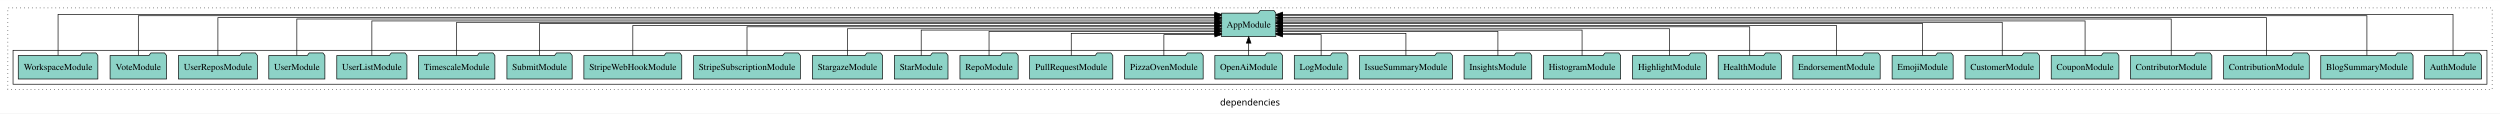
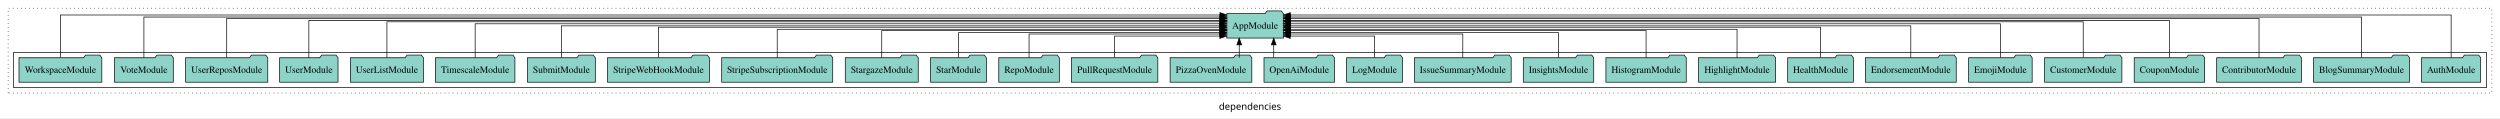
- <svg xmlns="http://www.w3.org/2000/svg" width="3832pt" height="174pt" viewBox="0.00 0.00 3832.00 173.80">
+ <svg xmlns="http://www.w3.org/2000/svg" width="3683pt" height="174pt" viewBox="0.00 0.00 3683.00 173.80">
  <g id="graph0" class="graph" transform="scale(1 1) rotate(0) translate(4 169.8)">
-     <polygon fill="white" stroke="transparent" points="-4,4 -4,-169.8 3828,-169.8 3828,4 -4,4" />
-     <text text-anchor="middle" x="1912" y="-8.2" font-family="sans-serif" font-size="14.00">dependencies</text>
+     <polygon fill="white" stroke="transparent" points="-4,4 -4,-169.8 3679,-169.8 3679,4 -4,4" />
+     <text text-anchor="middle" x="1837.5" y="-8.2" font-family="sans-serif" font-size="14.00">dependencies</text>
    <g id="clust1" class="cluster">
-       <polygon fill="none" stroke="black" stroke-dasharray="1,5" points="8,-32.8 8,-157.8 3816,-157.8 3816,-32.8 8,-32.8" />
+       <polygon fill="none" stroke="black" stroke-dasharray="1,5" points="8,-32.8 8,-157.8 3667,-157.8 3667,-32.8 8,-32.8" />
    </g>
    <g id="clust3" class="cluster">
-       <polygon fill="none" stroke="black" points="16,-40.8 16,-92.8 3808,-92.8 3808,-40.8 16,-40.8" />
+       <polygon fill="none" stroke="black" points="16,-40.8 16,-92.8 3659,-92.8 3659,-40.8 16,-40.8" />
    </g>
    <g id="node1" class="node">
-       <polygon fill="#8dd3c7" stroke="black" points="3799.55,-84.8 3796.55,-88.8 3775.55,-88.8 3772.55,-84.8 3712.45,-84.8 3712.45,-48.8 3799.55,-48.8 3799.55,-84.8" />
-       <text text-anchor="middle" x="3756" y="-62.6" font-family="Times,serif" font-size="14.00">AuthModule</text>
-     </g>
-     <g id="node30" class="node">
-       <polygon fill="#8dd3c7" stroke="black" points="1951.66,-149.8 1948.66,-153.8 1927.66,-153.8 1924.66,-149.8 1868.34,-149.8 1868.34,-113.8 1951.66,-113.8 1951.66,-149.8" />
-       <text text-anchor="middle" x="1910" y="-127.6" font-family="Times,serif" font-size="14.00">AppModule</text>
+       <polygon fill="#8dd3c7" stroke="black" points="3650.55,-84.8 3647.55,-88.8 3626.55,-88.8 3623.55,-84.8 3563.45,-84.8 3563.45,-48.8 3650.55,-48.8 3650.55,-84.8" />
+       <text text-anchor="middle" x="3607" y="-62.6" font-family="Times,serif" font-size="14.00">AuthModule</text>
+     </g>
+     <g id="node29" class="node">
+       <polygon fill="#8dd3c7" stroke="black" points="1886.66,-149.8 1883.66,-153.8 1862.66,-153.8 1859.66,-149.8 1803.34,-149.8 1803.34,-113.8 1886.66,-113.8 1886.66,-149.8" />
+       <text text-anchor="middle" x="1845" y="-127.6" font-family="Times,serif" font-size="14.00">AppModule</text>
    </g>
    <g id="edge1" class="edge">
-       <path fill="none" stroke="black" d="M3756,-85.18C3756,-109.08 3756,-147.8 3756,-147.8 3756,-147.8 1962.02,-147.8 1962.02,-147.8" />
-       <polygon fill="black" stroke="black" points="1962.02,-144.3 1952.02,-147.8 1962.02,-151.3 1962.02,-144.3" />
+       <path fill="none" stroke="black" d="M3607,-85.18C3607,-109.08 3607,-147.8 3607,-147.8 3607,-147.8 1896.82,-147.8 1896.82,-147.8" />
+       <polygon fill="black" stroke="black" points="1896.82,-144.3 1886.82,-147.8 1896.82,-151.3 1896.82,-144.3" />
    </g>
    <g id="node2" class="node">
-       <polygon fill="#8dd3c7" stroke="black" points="3694.72,-84.8 3691.72,-88.8 3670.72,-88.8 3667.72,-84.8 3553.28,-84.8 3553.28,-48.8 3694.72,-48.8 3694.72,-84.8" />
-       <text text-anchor="middle" x="3624" y="-62.6" font-family="Times,serif" font-size="14.00">BlogSummaryModule</text>
+       <polygon fill="#8dd3c7" stroke="black" points="3545.72,-84.8 3542.72,-88.8 3521.72,-88.8 3518.72,-84.8 3404.28,-84.8 3404.28,-48.8 3545.72,-48.8 3545.72,-84.8" />
+       <text text-anchor="middle" x="3475" y="-62.6" font-family="Times,serif" font-size="14.00">BlogSummaryModule</text>
    </g>
    <g id="edge2" class="edge">
-       <path fill="none" stroke="black" d="M3624,-85.12C3624,-108.46 3624,-145.8 3624,-145.8 3624,-145.8 1961.94,-145.8 1961.94,-145.8" />
-       <polygon fill="black" stroke="black" points="1961.94,-142.3 1951.94,-145.8 1961.94,-149.3 1961.94,-142.3" />
+       <path fill="none" stroke="black" d="M3475,-84.89C3475,-107.93 3475,-144.8 3475,-144.8 3475,-144.8 1896.93,-144.8 1896.93,-144.8" />
+       <polygon fill="black" stroke="black" points="1896.93,-141.3 1886.93,-144.8 1896.93,-148.3 1896.93,-141.3" />
    </g>
    <g id="node3" class="node">
-       <polygon fill="#8dd3c7" stroke="black" points="3535.61,-84.8 3532.61,-88.8 3511.61,-88.8 3508.61,-84.8 3404.39,-84.8 3404.39,-48.8 3535.61,-48.8 3535.61,-84.8" />
-       <text text-anchor="middle" x="3470" y="-62.6" font-family="Times,serif" font-size="14.00">ContributionModule</text>
-     </g>
-     <g id="edge3" class="edge">
-       <path fill="none" stroke="black" d="M3470,-84.81C3470,-107.29 3470,-142.8 3470,-142.8 3470,-142.8 1961.73,-142.8 1961.73,-142.8" />
-       <polygon fill="black" stroke="black" points="1961.73,-139.3 1951.73,-142.8 1961.73,-146.3 1961.73,-139.3" />
-     </g>
-     <g id="node4" class="node">
      <polygon fill="#8dd3c7" stroke="black" points="3386.38,-84.8 3383.38,-88.8 3362.38,-88.8 3359.38,-84.8 3261.62,-84.8 3261.62,-48.8 3386.38,-48.8 3386.38,-84.8" />
      <text text-anchor="middle" x="3324" y="-62.6" font-family="Times,serif" font-size="14.00">ContributorModule</text>
    </g>
-     <g id="edge4" class="edge">
-       <path fill="none" stroke="black" d="M3324,-85.09C3324,-107.01 3324,-140.8 3324,-140.8 3324,-140.8 1961.93,-140.8 1961.93,-140.8" />
-       <polygon fill="black" stroke="black" points="1961.93,-137.3 1951.93,-140.8 1961.93,-144.3 1961.93,-137.3" />
-     </g>
-     <g id="node5" class="node">
+     <g id="edge3" class="edge">
+       <path fill="none" stroke="black" d="M3324,-84.81C3324,-107.29 3324,-142.8 3324,-142.8 3324,-142.8 1896.88,-142.8 1896.88,-142.8" />
+       <polygon fill="black" stroke="black" points="1896.88,-139.3 1886.88,-142.8 1896.88,-146.3 1896.88,-139.3" />
+     </g>
+     <g id="node4" class="node">
      <polygon fill="#8dd3c7" stroke="black" points="3243.89,-84.8 3240.89,-88.8 3219.89,-88.8 3216.89,-84.8 3140.11,-84.8 3140.11,-48.8 3243.89,-48.8 3243.89,-84.8" />
      <text text-anchor="middle" x="3192" y="-62.6" font-family="Times,serif" font-size="14.00">CouponModule</text>
    </g>
-     <g id="edge5" class="edge">
-       <path fill="none" stroke="black" d="M3192,-85.08C3192,-106.12 3192,-137.8 3192,-137.8 3192,-137.8 1961.93,-137.8 1961.93,-137.8" />
-       <polygon fill="black" stroke="black" points="1961.93,-134.3 1951.93,-137.8 1961.93,-141.3 1961.93,-134.3" />
-     </g>
-     <g id="node6" class="node">
+     <g id="edge4" class="edge">
+       <path fill="none" stroke="black" d="M3192,-84.84C3192,-106.46 3192,-139.8 3192,-139.8 3192,-139.8 1896.79,-139.8 1896.79,-139.8" />
+       <polygon fill="black" stroke="black" points="1896.79,-136.3 1886.79,-139.8 1896.79,-143.3 1896.79,-136.3" />
+     </g>
+     <g id="node5" class="node">
      <polygon fill="#8dd3c7" stroke="black" points="3121.99,-84.8 3118.99,-88.8 3097.99,-88.8 3094.99,-84.8 3008.01,-84.8 3008.01,-48.8 3121.99,-48.8 3121.99,-84.8" />
      <text text-anchor="middle" x="3065" y="-62.6" font-family="Times,serif" font-size="14.00">CustomerModule</text>
    </g>
-     <g id="edge6" class="edge">
-       <path fill="none" stroke="black" d="M3065,-84.93C3065,-105.37 3065,-135.8 3065,-135.8 3065,-135.8 1961.79,-135.8 1961.79,-135.8" />
-       <polygon fill="black" stroke="black" points="1961.79,-132.3 1951.79,-135.8 1961.79,-139.3 1961.79,-132.3" />
-     </g>
-     <g id="node7" class="node">
+     <g id="edge5" class="edge">
+       <path fill="none" stroke="black" d="M3065,-85.08C3065,-106.12 3065,-137.8 3065,-137.8 3065,-137.8 1897,-137.8 1897,-137.8" />
+       <polygon fill="black" stroke="black" points="1897,-134.3 1887,-137.8 1897,-141.3 1897,-134.3" />
+     </g>
+     <g id="node6" class="node">
      <polygon fill="#8dd3c7" stroke="black" points="2989.77,-84.8 2986.77,-88.8 2965.77,-88.8 2962.77,-84.8 2896.23,-84.8 2896.23,-48.8 2989.77,-48.8 2989.77,-84.8" />
      <text text-anchor="middle" x="2943" y="-62.6" font-family="Times,serif" font-size="14.00">EmojiModule</text>
    </g>
-     <g id="edge7" class="edge">
-       <path fill="none" stroke="black" d="M2943,-85.11C2943,-104.95 2943,-133.8 2943,-133.8 2943,-133.8 1961.77,-133.8 1961.77,-133.8" />
-       <polygon fill="black" stroke="black" points="1961.77,-130.3 1951.77,-133.8 1961.77,-137.3 1961.77,-130.3" />
-     </g>
-     <g id="node8" class="node">
+     <g id="edge6" class="edge">
+       <path fill="none" stroke="black" d="M2943,-85.02C2943,-105.17 2943,-134.8 2943,-134.8 2943,-134.8 1896.7,-134.8 1896.7,-134.8" />
+       <polygon fill="black" stroke="black" points="1896.7,-131.3 1886.7,-134.8 1896.7,-138.3 1896.7,-131.3" />
+     </g>
+     <g id="node7" class="node">
      <polygon fill="#8dd3c7" stroke="black" points="2877.92,-84.8 2874.92,-88.8 2853.92,-88.8 2850.92,-84.8 2744.08,-84.8 2744.08,-48.8 2877.92,-48.8 2877.92,-84.8" />
      <text text-anchor="middle" x="2811" y="-62.6" font-family="Times,serif" font-size="14.00">EndorsementModule</text>
    </g>
-     <g id="edge8" class="edge">
-       <path fill="none" stroke="black" d="M2811,-84.97C2811,-103.89 2811,-130.8 2811,-130.8 2811,-130.8 1961.95,-130.8 1961.95,-130.8" />
-       <polygon fill="black" stroke="black" points="1961.95,-127.3 1951.95,-130.8 1961.95,-134.3 1961.95,-127.3" />
-     </g>
-     <g id="node9" class="node">
+     <g id="edge7" class="edge">
+       <path fill="none" stroke="black" d="M2811,-84.91C2811,-104.14 2811,-131.8 2811,-131.8 2811,-131.8 1896.82,-131.8 1896.82,-131.8" />
+       <polygon fill="black" stroke="black" points="1896.82,-128.3 1886.82,-131.8 1896.82,-135.3 1896.82,-128.3" />
+     </g>
+     <g id="node8" class="node">
      <polygon fill="#8dd3c7" stroke="black" points="2726.37,-84.8 2723.37,-88.8 2702.37,-88.8 2699.37,-84.8 2629.63,-84.8 2629.63,-48.8 2726.37,-48.8 2726.37,-84.8" />
      <text text-anchor="middle" x="2678" y="-62.6" font-family="Times,serif" font-size="14.00">HealthModule</text>
    </g>
-     <g id="edge9" class="edge">
-       <path fill="none" stroke="black" d="M2678,-85.07C2678,-103.36 2678,-128.8 2678,-128.8 2678,-128.8 1961.84,-128.8 1961.84,-128.8" />
-       <polygon fill="black" stroke="black" points="1961.84,-125.3 1951.84,-128.8 1961.84,-132.3 1961.84,-125.3" />
-     </g>
-     <g id="node10" class="node">
+     <g id="edge8" class="edge">
+       <path fill="none" stroke="black" d="M2678,-85.02C2678,-103.63 2678,-129.8 2678,-129.8 2678,-129.8 1896.88,-129.8 1896.88,-129.8" />
+       <polygon fill="black" stroke="black" points="1896.88,-126.3 1886.88,-129.8 1896.88,-133.3 1896.88,-126.3" />
+     </g>
+     <g id="node9" class="node">
      <polygon fill="#8dd3c7" stroke="black" points="2611.72,-84.8 2608.72,-88.8 2587.72,-88.8 2584.72,-84.8 2498.28,-84.8 2498.28,-48.8 2611.72,-48.8 2611.72,-84.8" />
      <text text-anchor="middle" x="2555" y="-62.6" font-family="Times,serif" font-size="14.00">HighlightModule</text>
    </g>
-     <g id="edge10" class="edge">
-       <path fill="none" stroke="black" d="M2555,-84.82C2555,-102.17 2555,-125.8 2555,-125.8 2555,-125.8 1961.82,-125.8 1961.82,-125.8" />
-       <polygon fill="black" stroke="black" points="1961.82,-122.3 1951.82,-125.8 1961.82,-129.3 1961.82,-122.3" />
-     </g>
-     <g id="node11" class="node">
+     <g id="edge9" class="edge">
+       <path fill="none" stroke="black" d="M2555,-84.8C2555,-102.48 2555,-126.8 2555,-126.8 2555,-126.8 1896.76,-126.8 1896.76,-126.8" />
+       <polygon fill="black" stroke="black" points="1896.76,-123.3 1886.76,-126.8 1896.76,-130.3 1896.76,-123.3" />
+     </g>
+     <g id="node10" class="node">
      <polygon fill="#8dd3c7" stroke="black" points="2480.16,-84.8 2477.16,-88.8 2456.16,-88.8 2453.16,-84.8 2361.84,-84.8 2361.84,-48.8 2480.16,-48.8 2480.16,-84.8" />
      <text text-anchor="middle" x="2421" y="-62.6" font-family="Times,serif" font-size="14.00">HistogramModule</text>
    </g>
-     <g id="edge11" class="edge">
-       <path fill="none" stroke="black" d="M2421,-84.84C2421,-101.53 2421,-123.8 2421,-123.8 2421,-123.8 1961.82,-123.8 1961.82,-123.8" />
-       <polygon fill="black" stroke="black" points="1961.82,-120.3 1951.82,-123.8 1961.82,-127.3 1961.82,-120.3" />
-     </g>
-     <g id="node12" class="node">
+     <g id="edge10" class="edge">
+       <path fill="none" stroke="black" d="M2421,-84.83C2421,-101.86 2421,-124.8 2421,-124.8 2421,-124.8 1896.89,-124.8 1896.89,-124.8" />
+       <polygon fill="black" stroke="black" points="1896.89,-121.3 1886.89,-124.8 1896.89,-128.3 1896.89,-121.3" />
+     </g>
+     <g id="node11" class="node">
      <polygon fill="#8dd3c7" stroke="black" points="2343.89,-84.8 2340.89,-88.8 2319.89,-88.8 2316.89,-84.8 2240.11,-84.8 2240.11,-48.8 2343.89,-48.8 2343.89,-84.8" />
      <text text-anchor="middle" x="2292" y="-62.6" font-family="Times,serif" font-size="14.00">InsightsModule</text>
    </g>
-     <g id="edge12" class="edge">
-       <path fill="none" stroke="black" d="M2292,-84.81C2292,-100.85 2292,-121.8 2292,-121.8 2292,-121.8 1961.97,-121.8 1961.97,-121.8" />
-       <polygon fill="black" stroke="black" points="1961.97,-118.3 1951.97,-121.8 1961.97,-125.3 1961.97,-118.3" />
-     </g>
-     <g id="node13" class="node">
+     <g id="edge11" class="edge">
+       <path fill="none" stroke="black" d="M2292,-84.81C2292,-100.85 2292,-121.8 2292,-121.8 2292,-121.8 1897.05,-121.8 1897.05,-121.8" />
+       <polygon fill="black" stroke="black" points="1897.05,-118.3 1887.05,-121.8 1897.05,-125.3 1897.05,-118.3" />
+     </g>
+     <g id="node12" class="node">
      <polygon fill="#8dd3c7" stroke="black" points="2222.27,-84.8 2219.27,-88.8 2198.27,-88.8 2195.27,-84.8 2079.73,-84.8 2079.73,-48.8 2222.27,-48.8 2222.27,-84.8" />
      <text text-anchor="middle" x="2151" y="-62.6" font-family="Times,serif" font-size="14.00">IssueSummaryModule</text>
    </g>
-     <g id="edge13" class="edge">
-       <path fill="none" stroke="black" d="M2151,-84.99C2151,-99.98 2151,-118.8 2151,-118.8 2151,-118.8 1961.7,-118.8 1961.7,-118.8" />
-       <polygon fill="black" stroke="black" points="1961.7,-115.3 1951.7,-118.8 1961.7,-122.3 1961.7,-115.3" />
-     </g>
-     <g id="node14" class="node">
+     <g id="edge12" class="edge">
+       <path fill="none" stroke="black" d="M2151,-85.04C2151,-100.37 2151,-119.8 2151,-119.8 2151,-119.8 1896.91,-119.8 1896.91,-119.8" />
+       <polygon fill="black" stroke="black" points="1896.91,-116.3 1886.91,-119.8 1896.91,-123.3 1896.91,-116.3" />
+     </g>
+     <g id="node13" class="node">
      <polygon fill="#8dd3c7" stroke="black" points="2062.1,-84.8 2059.1,-88.8 2038.1,-88.8 2035.1,-84.8 1979.9,-84.8 1979.9,-48.8 2062.1,-48.8 2062.1,-84.8" />
      <text text-anchor="middle" x="2021" y="-62.6" font-family="Times,serif" font-size="14.00">LogModule</text>
    </g>
-     <g id="edge14" class="edge">
-       <path fill="none" stroke="black" d="M2021,-84.85C2021,-99.17 2021,-116.8 2021,-116.8 2021,-116.8 1961.96,-116.8 1961.96,-116.8" />
-       <polygon fill="black" stroke="black" points="1961.96,-113.3 1951.96,-116.8 1961.96,-120.3 1961.96,-113.3" />
-     </g>
-     <g id="node15" class="node">
+     <g id="edge13" class="edge">
+       <path fill="none" stroke="black" d="M2021,-84.85C2021,-99.17 2021,-116.8 2021,-116.8 2021,-116.8 1896.71,-116.8 1896.71,-116.8" />
+       <polygon fill="black" stroke="black" points="1896.71,-113.3 1886.71,-116.8 1896.71,-120.3 1896.71,-113.3" />
+     </g>
+     <g id="node14" class="node">
      <polygon fill="#8dd3c7" stroke="black" points="1961.88,-84.8 1958.88,-88.8 1937.88,-88.8 1934.88,-84.8 1858.12,-84.8 1858.12,-48.8 1961.88,-48.8 1961.88,-84.8" />
      <text text-anchor="middle" x="1910" y="-62.6" font-family="Times,serif" font-size="14.00">OpenAiModule</text>
    </g>
-     <g id="edge15" class="edge">
-       <path fill="none" stroke="black" d="M1910,-84.91C1910,-84.91 1910,-103.79 1910,-103.79" />
-       <polygon fill="black" stroke="black" points="1906.5,-103.79 1910,-113.79 1913.5,-103.79 1906.5,-103.79" />
-     </g>
-     <g id="node16" class="node">
+     <g id="edge14" class="edge">
+       <path fill="none" stroke="black" d="M1872.45,-84.91C1872.45,-84.91 1872.45,-103.79 1872.45,-103.79" />
+       <polygon fill="black" stroke="black" points="1868.95,-103.79 1872.45,-113.79 1875.95,-103.79 1868.95,-103.79" />
+     </g>
+     <g id="node15" class="node">
      <polygon fill="#8dd3c7" stroke="black" points="1840.19,-84.8 1837.19,-88.8 1816.19,-88.8 1813.19,-84.8 1719.81,-84.8 1719.81,-48.8 1840.19,-48.8 1840.19,-84.8" />
      <text text-anchor="middle" x="1780" y="-62.6" font-family="Times,serif" font-size="14.00">PizzaOvenModule</text>
    </g>
-     <g id="edge16" class="edge">
-       <path fill="none" stroke="black" d="M1780,-84.85C1780,-99.17 1780,-116.8 1780,-116.8 1780,-116.8 1858.15,-116.8 1858.15,-116.8" />
-       <polygon fill="black" stroke="black" points="1858.15,-120.3 1868.15,-116.8 1858.15,-113.3 1858.15,-120.3" />
-     </g>
-     <g id="node17" class="node">
+     <g id="edge15" class="edge">
+       <path fill="none" stroke="black" d="M1821.63,-84.91C1821.63,-84.91 1821.63,-103.79 1821.63,-103.79" />
+       <polygon fill="black" stroke="black" points="1818.13,-103.79 1821.63,-113.79 1825.13,-103.79 1818.13,-103.79" />
+     </g>
+     <g id="node16" class="node">
      <polygon fill="#8dd3c7" stroke="black" points="1701.72,-84.8 1698.72,-88.8 1677.72,-88.8 1674.72,-84.8 1574.28,-84.8 1574.28,-48.8 1701.72,-48.8 1701.72,-84.8" />
      <text text-anchor="middle" x="1638" y="-62.6" font-family="Times,serif" font-size="14.00">PullRequestModule</text>
    </g>
-     <g id="edge17" class="edge">
-       <path fill="none" stroke="black" d="M1638,-84.99C1638,-99.98 1638,-118.8 1638,-118.8 1638,-118.8 1858.1,-118.8 1858.1,-118.8" />
-       <polygon fill="black" stroke="black" points="1858.1,-122.3 1868.1,-118.8 1858.1,-115.3 1858.1,-122.3" />
-     </g>
-     <g id="node18" class="node">
+     <g id="edge16" class="edge">
+       <path fill="none" stroke="black" d="M1638,-84.85C1638,-99.17 1638,-116.8 1638,-116.8 1638,-116.8 1793.11,-116.8 1793.11,-116.8" />
+       <polygon fill="black" stroke="black" points="1793.11,-120.3 1803.11,-116.8 1793.11,-113.3 1793.11,-120.3" />
+     </g>
+     <g id="node17" class="node">
      <polygon fill="#8dd3c7" stroke="black" points="1556.6,-84.8 1553.6,-88.8 1532.6,-88.8 1529.6,-84.8 1467.4,-84.8 1467.4,-48.8 1556.6,-48.8 1556.6,-84.8" />
      <text text-anchor="middle" x="1512" y="-62.6" font-family="Times,serif" font-size="14.00">RepoModule</text>
    </g>
-     <g id="edge18" class="edge">
-       <path fill="none" stroke="black" d="M1512,-84.81C1512,-100.85 1512,-121.8 1512,-121.8 1512,-121.8 1858.16,-121.8 1858.16,-121.8" />
-       <polygon fill="black" stroke="black" points="1858.16,-125.3 1868.16,-121.8 1858.16,-118.3 1858.16,-125.3" />
-     </g>
-     <g id="node19" class="node">
+     <g id="edge17" class="edge">
+       <path fill="none" stroke="black" d="M1512,-85.04C1512,-100.37 1512,-119.8 1512,-119.8 1512,-119.8 1793.16,-119.8 1793.16,-119.8" />
+       <polygon fill="black" stroke="black" points="1793.16,-123.3 1803.16,-119.8 1793.16,-116.3 1793.16,-123.3" />
+     </g>
+     <g id="node18" class="node">
      <polygon fill="#8dd3c7" stroke="black" points="1449.1,-84.8 1446.1,-88.8 1425.1,-88.8 1422.1,-84.8 1366.9,-84.8 1366.9,-48.8 1449.1,-48.8 1449.1,-84.8" />
      <text text-anchor="middle" x="1408" y="-62.6" font-family="Times,serif" font-size="14.00">StarModule</text>
    </g>
-     <g id="edge19" class="edge">
-       <path fill="none" stroke="black" d="M1408,-84.84C1408,-101.53 1408,-123.8 1408,-123.8 1408,-123.8 1858.06,-123.8 1858.06,-123.8" />
-       <polygon fill="black" stroke="black" points="1858.06,-127.3 1868.06,-123.8 1858.06,-120.3 1858.06,-127.3" />
-     </g>
-     <g id="node20" class="node">
+     <g id="edge18" class="edge">
+       <path fill="none" stroke="black" d="M1408,-84.81C1408,-100.85 1408,-121.8 1408,-121.8 1408,-121.8 1793.1,-121.8 1793.1,-121.8" />
+       <polygon fill="black" stroke="black" points="1793.1,-125.3 1803.1,-121.8 1793.1,-118.3 1793.1,-125.3" />
+     </g>
+     <g id="node19" class="node">
      <polygon fill="#8dd3c7" stroke="black" points="1348.75,-84.8 1345.75,-88.8 1324.75,-88.8 1321.75,-84.8 1241.25,-84.8 1241.25,-48.8 1348.75,-48.8 1348.75,-84.8" />
      <text text-anchor="middle" x="1295" y="-62.6" font-family="Times,serif" font-size="14.00">StargazeModule</text>
    </g>
-     <g id="edge20" class="edge">
-       <path fill="none" stroke="black" d="M1295,-84.82C1295,-102.17 1295,-125.8 1295,-125.8 1295,-125.8 1858.21,-125.8 1858.21,-125.8" />
-       <polygon fill="black" stroke="black" points="1858.21,-129.3 1868.21,-125.8 1858.21,-122.3 1858.21,-129.3" />
-     </g>
-     <g id="node21" class="node">
+     <g id="edge19" class="edge">
+       <path fill="none" stroke="black" d="M1295,-84.83C1295,-101.86 1295,-124.8 1295,-124.8 1295,-124.8 1793.21,-124.8 1793.21,-124.8" />
+       <polygon fill="black" stroke="black" points="1793.21,-128.3 1803.21,-124.8 1793.21,-121.3 1793.21,-128.3" />
+     </g>
+     <g id="node20" class="node">
      <polygon fill="#8dd3c7" stroke="black" points="1222.77,-84.8 1219.77,-88.8 1198.77,-88.8 1195.77,-84.8 1059.23,-84.8 1059.23,-48.8 1222.77,-48.8 1222.77,-84.8" />
      <text text-anchor="middle" x="1141" y="-62.6" font-family="Times,serif" font-size="14.00">StripeSubscriptionModule</text>
    </g>
-     <g id="edge21" class="edge">
-       <path fill="none" stroke="black" d="M1141,-85.07C1141,-103.36 1141,-128.8 1141,-128.8 1141,-128.8 1858.11,-128.8 1858.11,-128.8" />
-       <polygon fill="black" stroke="black" points="1858.11,-132.3 1868.11,-128.8 1858.11,-125.3 1858.11,-132.3" />
-     </g>
-     <g id="node22" class="node">
+     <g id="edge20" class="edge">
+       <path fill="none" stroke="black" d="M1141,-84.8C1141,-102.48 1141,-126.8 1141,-126.8 1141,-126.8 1793.33,-126.8 1793.33,-126.8" />
+       <polygon fill="black" stroke="black" points="1793.33,-130.3 1803.33,-126.8 1793.33,-123.3 1793.33,-130.3" />
+     </g>
+     <g id="node21" class="node">
      <polygon fill="#8dd3c7" stroke="black" points="1041.03,-84.8 1038.03,-88.8 1017.03,-88.8 1014.03,-84.8 890.97,-84.8 890.97,-48.8 1041.03,-48.8 1041.03,-84.8" />
      <text text-anchor="middle" x="966" y="-62.6" font-family="Times,serif" font-size="14.00">StripeWebHookModule</text>
    </g>
-     <g id="edge22" class="edge">
-       <path fill="none" stroke="black" d="M966,-84.97C966,-103.89 966,-130.8 966,-130.8 966,-130.8 1858.22,-130.8 1858.22,-130.8" />
-       <polygon fill="black" stroke="black" points="1858.22,-134.3 1868.22,-130.8 1858.22,-127.3 1858.22,-134.3" />
-     </g>
-     <g id="node23" class="node">
+     <g id="edge21" class="edge">
+       <path fill="none" stroke="black" d="M966,-85.02C966,-103.63 966,-129.8 966,-129.8 966,-129.8 1793.2,-129.8 1793.2,-129.8" />
+       <polygon fill="black" stroke="black" points="1793.2,-133.3 1803.2,-129.8 1793.2,-126.3 1793.2,-133.3" />
+     </g>
+     <g id="node22" class="node">
      <polygon fill="#8dd3c7" stroke="black" points="873.01,-84.8 870.01,-88.8 849.01,-88.8 846.01,-84.8 772.99,-84.8 772.99,-48.8 873.01,-48.8 873.01,-84.8" />
      <text text-anchor="middle" x="823" y="-62.6" font-family="Times,serif" font-size="14.00">SubmitModule</text>
    </g>
-     <g id="edge23" class="edge">
-       <path fill="none" stroke="black" d="M823,-85.11C823,-104.95 823,-133.8 823,-133.8 823,-133.8 1858.05,-133.8 1858.05,-133.8" />
-       <polygon fill="black" stroke="black" points="1858.05,-137.3 1868.05,-133.8 1858.05,-130.3 1858.05,-137.3" />
-     </g>
-     <g id="node24" class="node">
+     <g id="edge22" class="edge">
+       <path fill="none" stroke="black" d="M823,-84.91C823,-104.14 823,-131.8 823,-131.8 823,-131.8 1793.03,-131.8 1793.03,-131.8" />
+       <polygon fill="black" stroke="black" points="1793.03,-135.3 1803.03,-131.8 1793.03,-128.3 1793.03,-135.3" />
+     </g>
+     <g id="node23" class="node">
      <polygon fill="#8dd3c7" stroke="black" points="754.58,-84.8 751.58,-88.8 730.58,-88.8 727.58,-84.8 637.42,-84.8 637.42,-48.8 754.58,-48.8 754.58,-84.8" />
      <text text-anchor="middle" x="696" y="-62.6" font-family="Times,serif" font-size="14.00">TimescaleModule</text>
    </g>
-     <g id="edge24" class="edge">
-       <path fill="none" stroke="black" d="M696,-84.93C696,-105.37 696,-135.8 696,-135.8 696,-135.8 1858.21,-135.8 1858.21,-135.8" />
-       <polygon fill="black" stroke="black" points="1858.21,-139.3 1868.21,-135.8 1858.21,-132.3 1858.21,-139.3" />
-     </g>
-     <g id="node25" class="node">
+     <g id="edge23" class="edge">
+       <path fill="none" stroke="black" d="M696,-85.02C696,-105.17 696,-134.8 696,-134.8 696,-134.8 1793.09,-134.8 1793.09,-134.8" />
+       <polygon fill="black" stroke="black" points="1793.09,-138.3 1803.09,-134.8 1793.09,-131.3 1793.09,-138.3" />
+     </g>
+     <g id="node24" class="node">
      <polygon fill="#8dd3c7" stroke="black" points="619.77,-84.8 616.77,-88.8 595.77,-88.8 592.77,-84.8 512.23,-84.8 512.23,-48.8 619.77,-48.8 619.77,-84.8" />
      <text text-anchor="middle" x="566" y="-62.6" font-family="Times,serif" font-size="14.00">UserListModule</text>
    </g>
-     <g id="edge25" class="edge">
-       <path fill="none" stroke="black" d="M566,-85.08C566,-106.12 566,-137.8 566,-137.8 566,-137.8 1858.3,-137.8 1858.3,-137.8" />
-       <polygon fill="black" stroke="black" points="1858.3,-141.3 1868.3,-137.8 1858.3,-134.3 1858.3,-141.3" />
-     </g>
-     <g id="node26" class="node">
+     <g id="edge24" class="edge">
+       <path fill="none" stroke="black" d="M566,-85.08C566,-106.12 566,-137.8 566,-137.8 566,-137.8 1793.17,-137.8 1793.17,-137.8" />
+       <polygon fill="black" stroke="black" points="1793.17,-141.3 1803.17,-137.8 1793.17,-134.3 1793.17,-141.3" />
+     </g>
+     <g id="node25" class="node">
      <polygon fill="#8dd3c7" stroke="black" points="493.99,-84.8 490.99,-88.8 469.99,-88.8 466.99,-84.8 408.01,-84.8 408.01,-48.8 493.99,-48.8 493.99,-84.8" />
      <text text-anchor="middle" x="451" y="-62.6" font-family="Times,serif" font-size="14.00">UserModule</text>
    </g>
-     <g id="edge26" class="edge">
-       <path fill="none" stroke="black" d="M451,-85.09C451,-107.01 451,-140.8 451,-140.8 451,-140.8 1858.3,-140.8 1858.3,-140.8" />
-       <polygon fill="black" stroke="black" points="1858.3,-144.3 1868.3,-140.8 1858.3,-137.3 1858.3,-144.3" />
-     </g>
-     <g id="node27" class="node">
+     <g id="edge25" class="edge">
+       <path fill="none" stroke="black" d="M451,-84.84C451,-106.46 451,-139.8 451,-139.8 451,-139.8 1793.28,-139.8 1793.28,-139.8" />
+       <polygon fill="black" stroke="black" points="1793.28,-143.3 1803.28,-139.8 1793.28,-136.3 1793.28,-143.3" />
+     </g>
+     <g id="node26" class="node">
      <polygon fill="#8dd3c7" stroke="black" points="390.49,-84.8 387.49,-88.8 366.49,-88.8 363.49,-84.8 269.51,-84.8 269.51,-48.8 390.49,-48.8 390.49,-84.8" />
      <text text-anchor="middle" x="330" y="-62.6" font-family="Times,serif" font-size="14.00">UserReposModule</text>
    </g>
-     <g id="edge27" class="edge">
-       <path fill="none" stroke="black" d="M330,-84.81C330,-107.29 330,-142.8 330,-142.8 330,-142.8 1858.15,-142.8 1858.15,-142.8" />
-       <polygon fill="black" stroke="black" points="1858.15,-146.3 1868.15,-142.8 1858.15,-139.3 1858.15,-146.3" />
-     </g>
-     <g id="node28" class="node">
+     <g id="edge26" class="edge">
+       <path fill="none" stroke="black" d="M330,-84.81C330,-107.29 330,-142.8 330,-142.8 330,-142.8 1793.3,-142.8 1793.3,-142.8" />
+       <polygon fill="black" stroke="black" points="1793.3,-146.3 1803.3,-142.8 1793.3,-139.3 1793.3,-146.3" />
+     </g>
+     <g id="node27" class="node">
      <polygon fill="#8dd3c7" stroke="black" points="251.27,-84.8 248.27,-88.8 227.27,-88.8 224.27,-84.8 164.73,-84.8 164.73,-48.8 251.27,-48.8 251.27,-84.8" />
      <text text-anchor="middle" x="208" y="-62.6" font-family="Times,serif" font-size="14.00">VoteModule</text>
    </g>
-     <g id="edge28" class="edge">
-       <path fill="none" stroke="black" d="M208,-85.12C208,-108.46 208,-145.8 208,-145.8 208,-145.8 1857.93,-145.8 1857.93,-145.8" />
-       <polygon fill="black" stroke="black" points="1857.93,-149.3 1867.93,-145.8 1857.93,-142.3 1857.93,-149.3" />
-     </g>
-     <g id="node29" class="node">
+     <g id="edge27" class="edge">
+       <path fill="none" stroke="black" d="M208,-84.89C208,-107.93 208,-144.8 208,-144.8 208,-144.8 1793.3,-144.8 1793.3,-144.8" />
+       <polygon fill="black" stroke="black" points="1793.3,-148.3 1803.3,-144.8 1793.3,-141.3 1793.3,-148.3" />
+     </g>
+     <g id="node28" class="node">
      <polygon fill="#8dd3c7" stroke="black" points="146.02,-84.8 143.02,-88.8 122.02,-88.8 119.02,-84.8 23.98,-84.8 23.98,-48.8 146.02,-48.8 146.02,-84.8" />
      <text text-anchor="middle" x="85" y="-62.6" font-family="Times,serif" font-size="14.00">WorkspaceModule</text>
    </g>
-     <g id="edge29" class="edge">
-       <path fill="none" stroke="black" d="M85,-85.18C85,-109.08 85,-147.8 85,-147.8 85,-147.8 1858.02,-147.8 1858.02,-147.8" />
-       <polygon fill="black" stroke="black" points="1858.02,-151.3 1868.02,-147.8 1858.02,-144.3 1858.02,-151.3" />
+     <g id="edge28" class="edge">
+       <path fill="none" stroke="black" d="M85,-85.18C85,-109.08 85,-147.8 85,-147.8 85,-147.8 1793.23,-147.8 1793.23,-147.8" />
+       <polygon fill="black" stroke="black" points="1793.23,-151.3 1803.23,-147.8 1793.23,-144.3 1793.23,-151.3" />
    </g>
  </g>
</svg>
